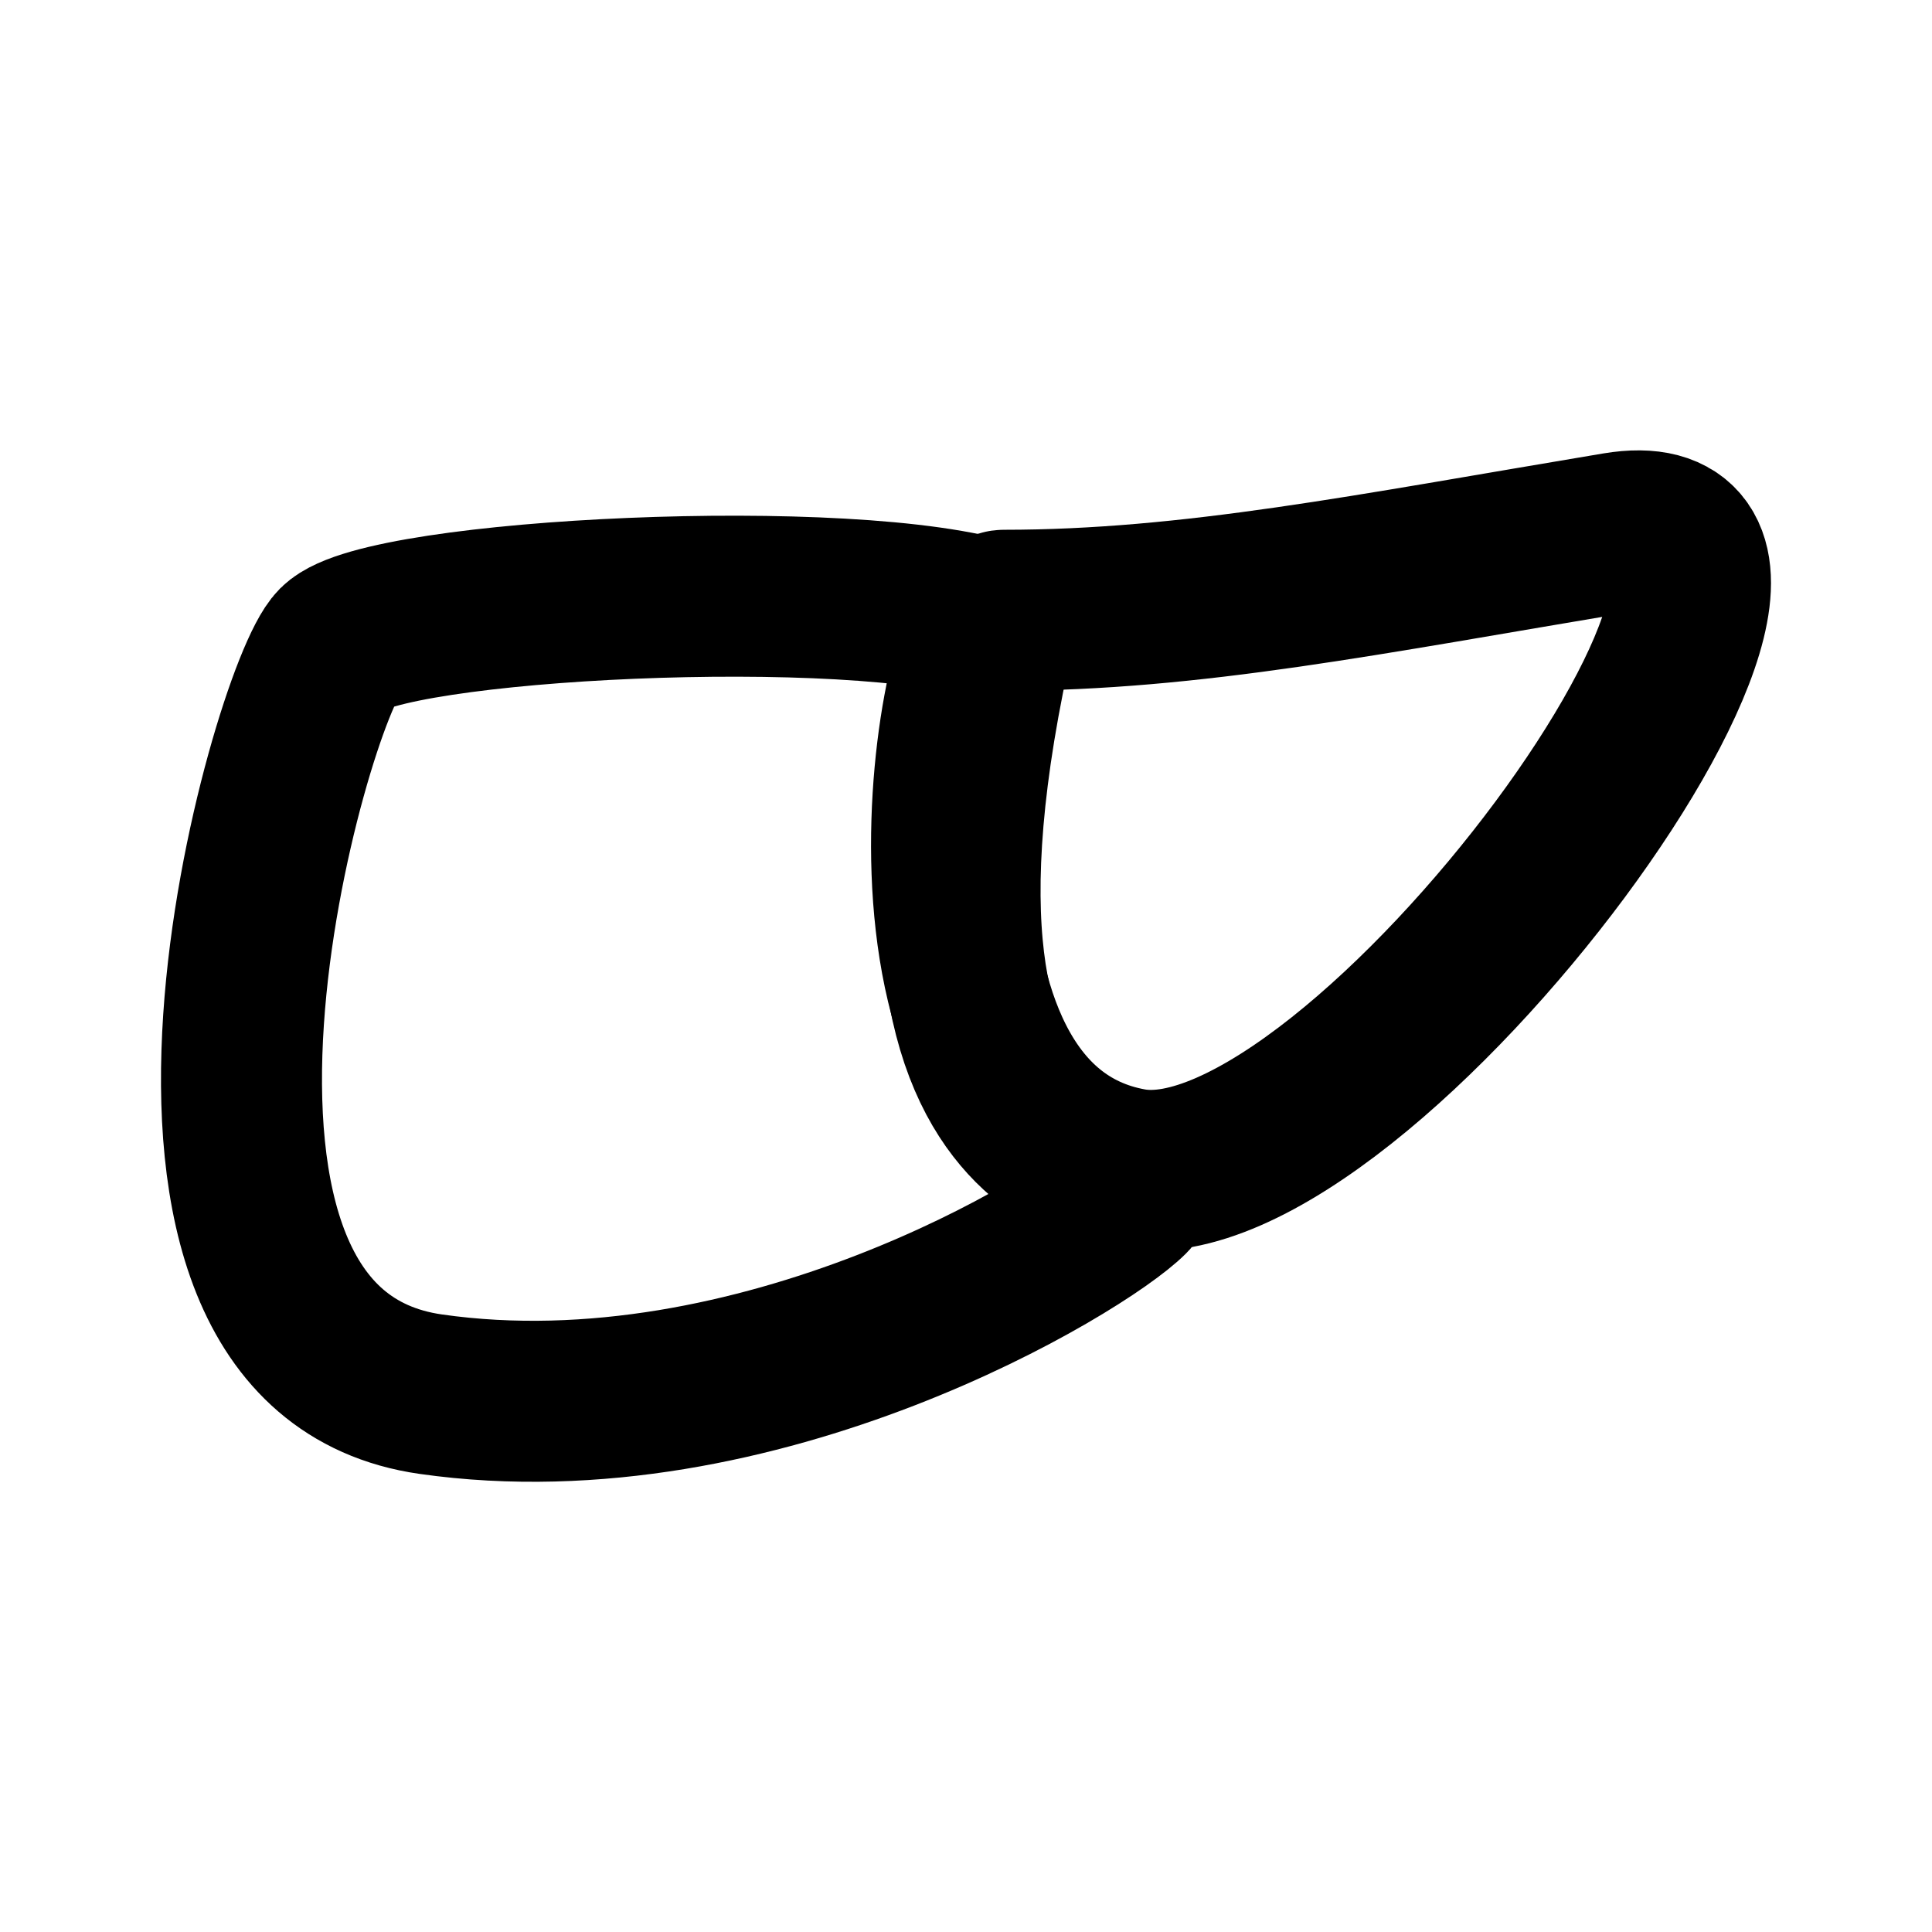
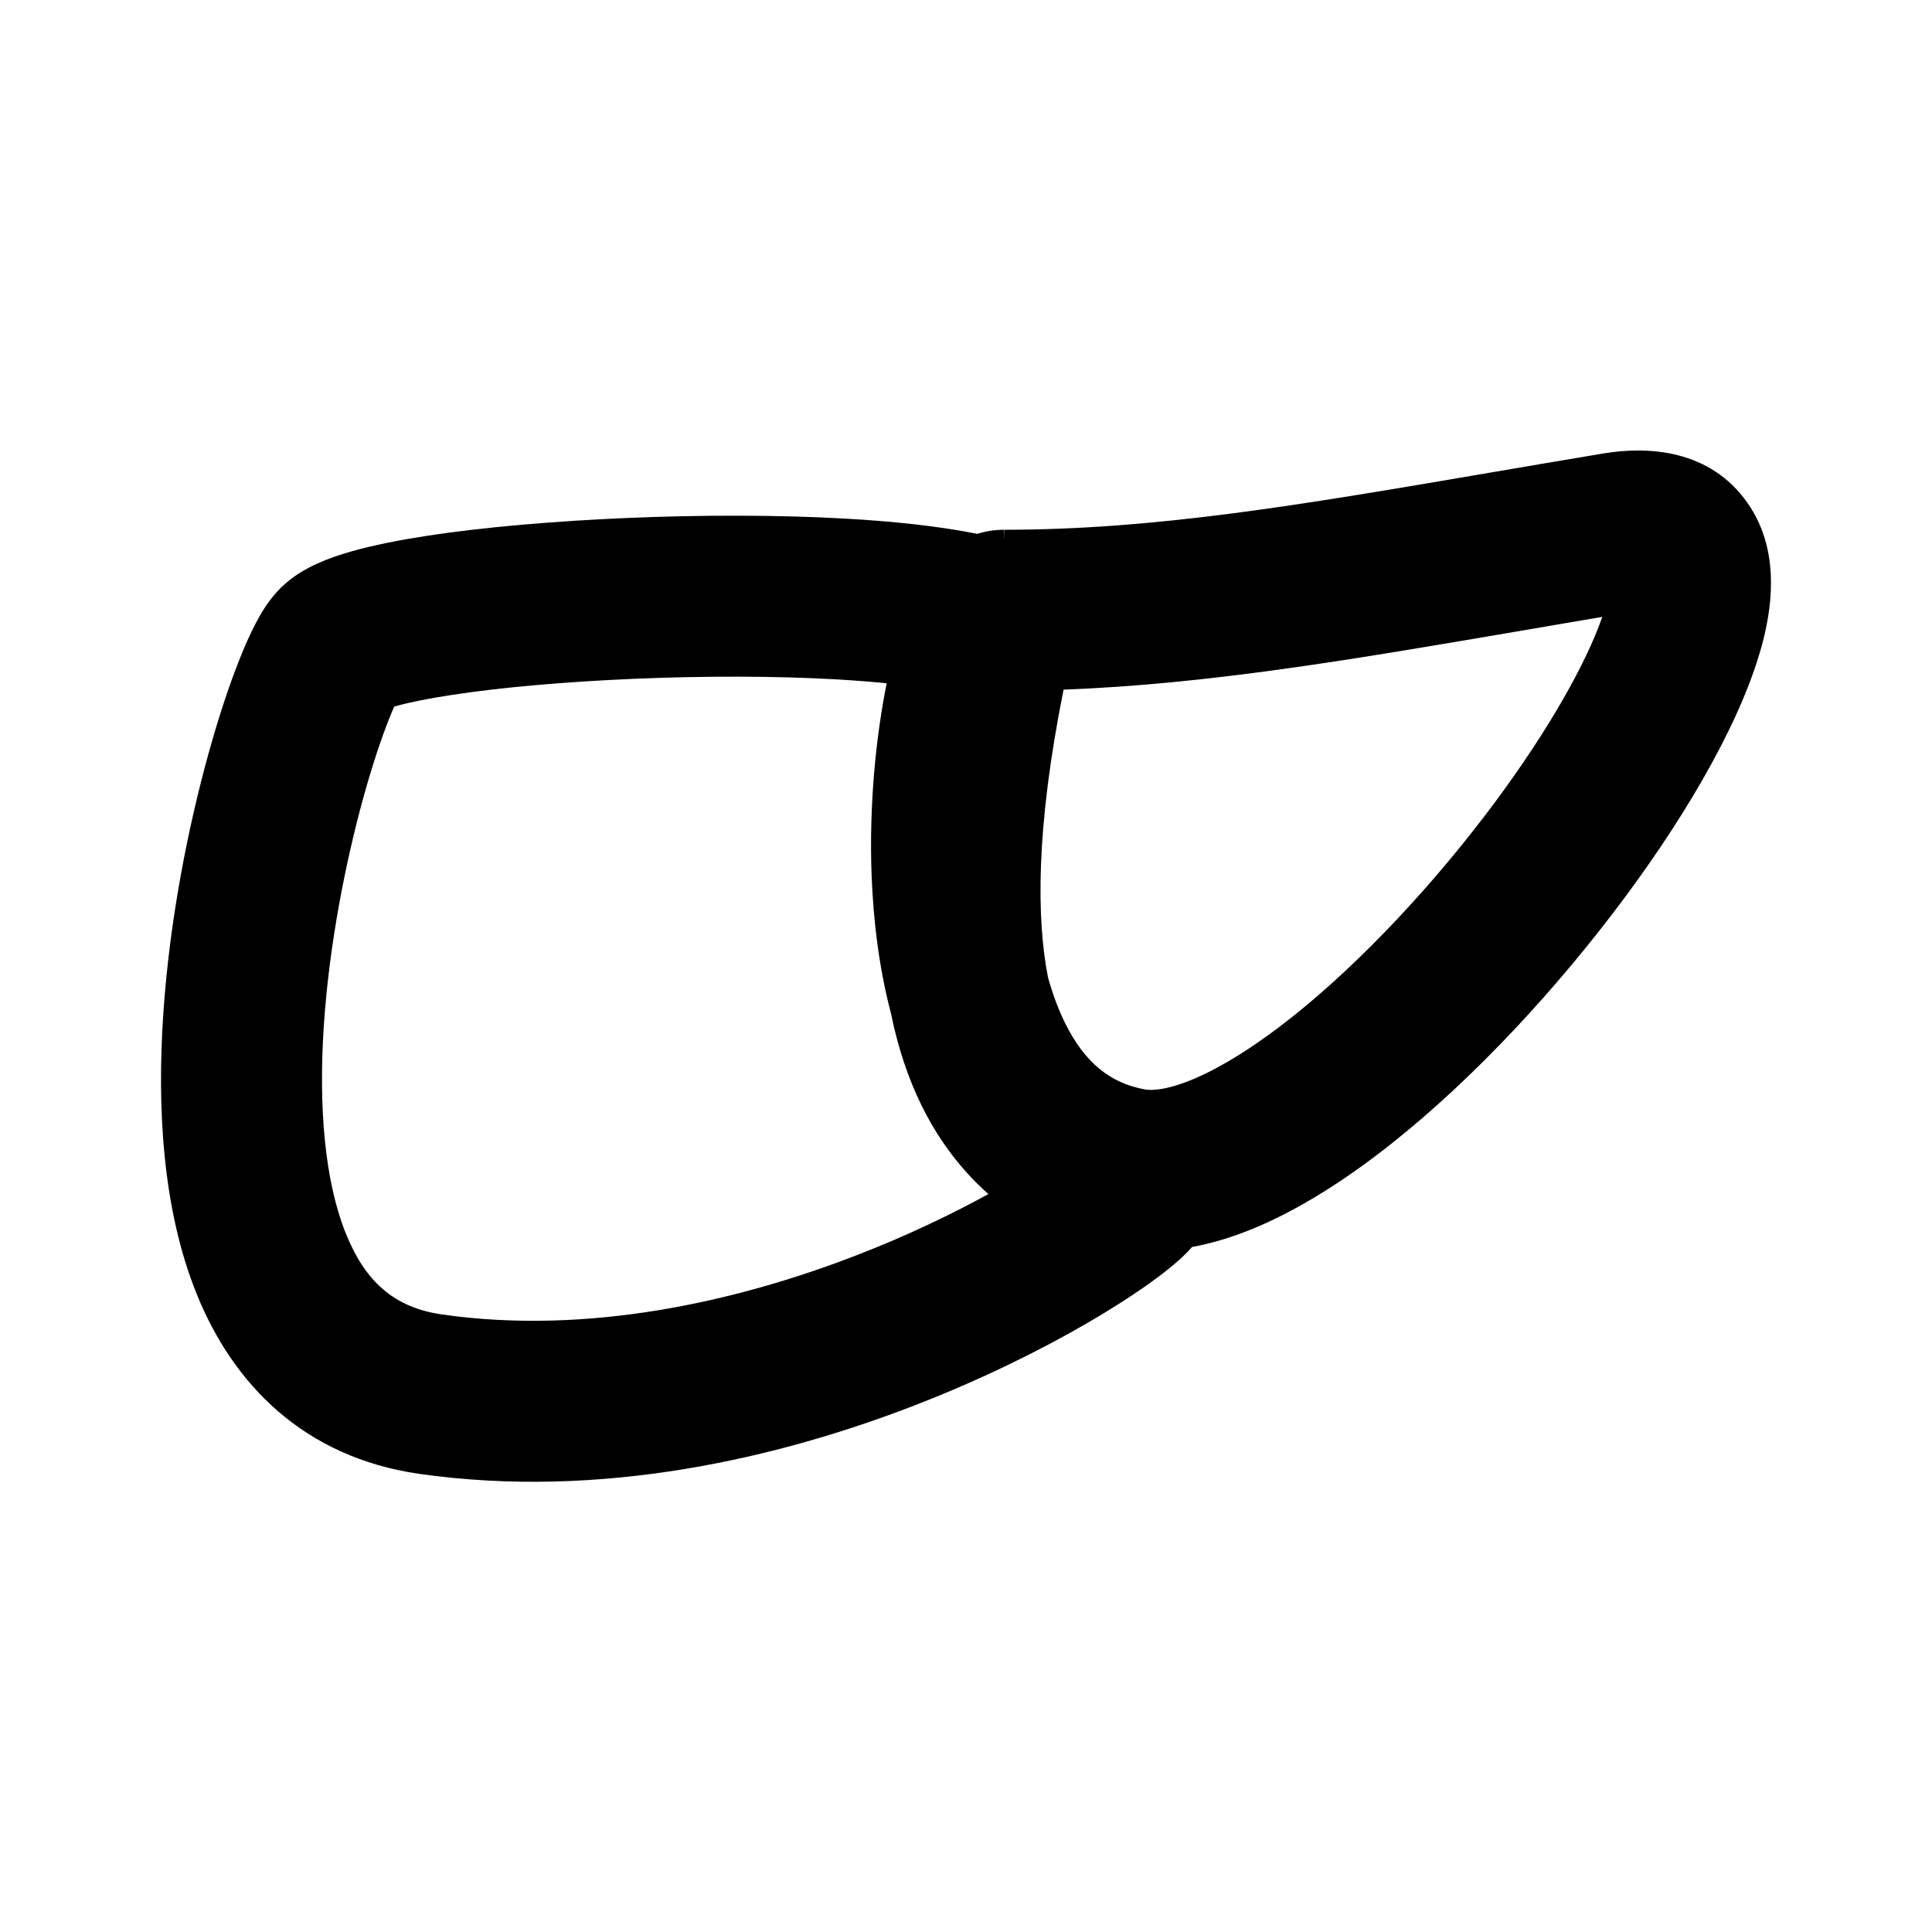
<svg xmlns="http://www.w3.org/2000/svg" width="24" height="24" viewBox="0 0 24 24" fill="none">
  <rect width="24" height="24" fill="white" />
-   <path d="M4.188 8.016C4.77 7.434 10.627 7.141 12.372 7.722C10.627 15.28 14.607 14.283 14.026 14.864C13.444 15.446 9.421 17.9 5.351 17.319C1.281 16.737 3.607 8.597 4.188 8.016Z" stroke="black" stroke-width="2" />
-   <path d="M20.082 6.619C16.994 7.134 14.799 7.581 12.474 7.581C11.892 7.57 10.804 13.935 14.049 14.518C16.91 15.032 23.39 6.068 20.082 6.619Z" stroke="black" stroke-width="2" />
+   <path fill-rule="evenodd" clip-rule="evenodd" d="M20.367 7.594C20.367 7.594 20.364 7.594 20.358 7.594C20.364 7.594 20.367 7.594 20.367 7.594ZM20 7.234C20 7.234 20 7.235 20 7.238C20 7.235 20 7.234 20 7.234ZM19.904 7.663C19.709 8.228 19.247 9.054 18.576 9.959C17.833 10.96 16.918 11.946 16.043 12.64C15.605 12.987 15.204 13.239 14.864 13.388C14.512 13.542 14.31 13.549 14.226 13.534C13.791 13.456 13.481 13.201 13.243 12.733C13.154 12.558 13.08 12.36 13.019 12.143C12.878 11.426 12.863 10.308 13.212 8.567C15.015 8.499 16.795 8.194 18.909 7.833C19.233 7.777 19.564 7.721 19.904 7.663ZM12.478 6.581C14.355 6.58 16.135 6.277 18.541 5.866C18.978 5.792 19.435 5.713 19.918 5.633C20.471 5.541 21.243 5.581 21.709 6.249C22.106 6.816 22.015 7.5 21.908 7.934C21.672 8.885 20.986 10.068 20.182 11.151C19.36 12.258 18.326 13.382 17.285 14.207C16.765 14.619 16.215 14.979 15.667 15.22C15.399 15.337 15.109 15.436 14.807 15.491C14.777 15.527 14.751 15.553 14.733 15.571C14.491 15.813 14.036 16.128 13.499 16.44C12.934 16.767 12.203 17.133 11.357 17.46C9.68 18.109 7.475 18.632 5.21 18.309C3.772 18.103 2.895 17.192 2.444 16.076C2.016 15.019 1.951 13.753 2.028 12.601C2.106 11.43 2.338 10.272 2.589 9.366C2.714 8.913 2.848 8.509 2.976 8.189C3.039 8.029 3.106 7.878 3.175 7.746C3.231 7.638 3.332 7.458 3.481 7.309C3.642 7.148 3.825 7.053 3.946 6.999C4.08 6.938 4.223 6.89 4.361 6.851C4.637 6.772 4.966 6.708 5.317 6.654C6.021 6.547 6.901 6.472 7.802 6.434C8.705 6.396 9.653 6.395 10.495 6.442C11.076 6.475 11.652 6.533 12.141 6.632C12.241 6.6 12.353 6.58 12.478 6.581ZM12.474 6.709V6.581C12.475 6.581 12.477 6.581 12.478 6.581M11.015 8.488C10.823 8.469 10.612 8.452 10.383 8.439C9.618 8.396 8.738 8.396 7.886 8.432C7.032 8.468 6.229 8.538 5.618 8.632C5.31 8.678 5.072 8.728 4.91 8.774C4.905 8.775 4.901 8.777 4.897 8.778C4.878 8.82 4.857 8.87 4.834 8.929C4.739 9.167 4.627 9.499 4.516 9.9C4.294 10.703 4.091 11.725 4.023 12.734C3.955 13.762 4.035 14.677 4.298 15.327C4.537 15.919 4.895 16.244 5.493 16.329C7.297 16.587 9.139 16.174 10.636 15.595C11.271 15.35 11.829 15.08 12.278 14.833C12.193 14.758 12.109 14.676 12.026 14.585C11.585 14.104 11.245 13.459 11.067 12.585C10.916 12.011 10.848 11.418 10.827 10.864C10.796 10 10.88 9.155 11.015 8.488ZM13.529 15.549C13.543 15.555 13.541 15.555 13.528 15.548C13.528 15.548 13.528 15.549 13.529 15.549ZM4.968 8.636C4.968 8.636 4.967 8.638 4.965 8.642C4.967 8.637 4.968 8.635 4.968 8.636Z" fill="black" />
</svg>
